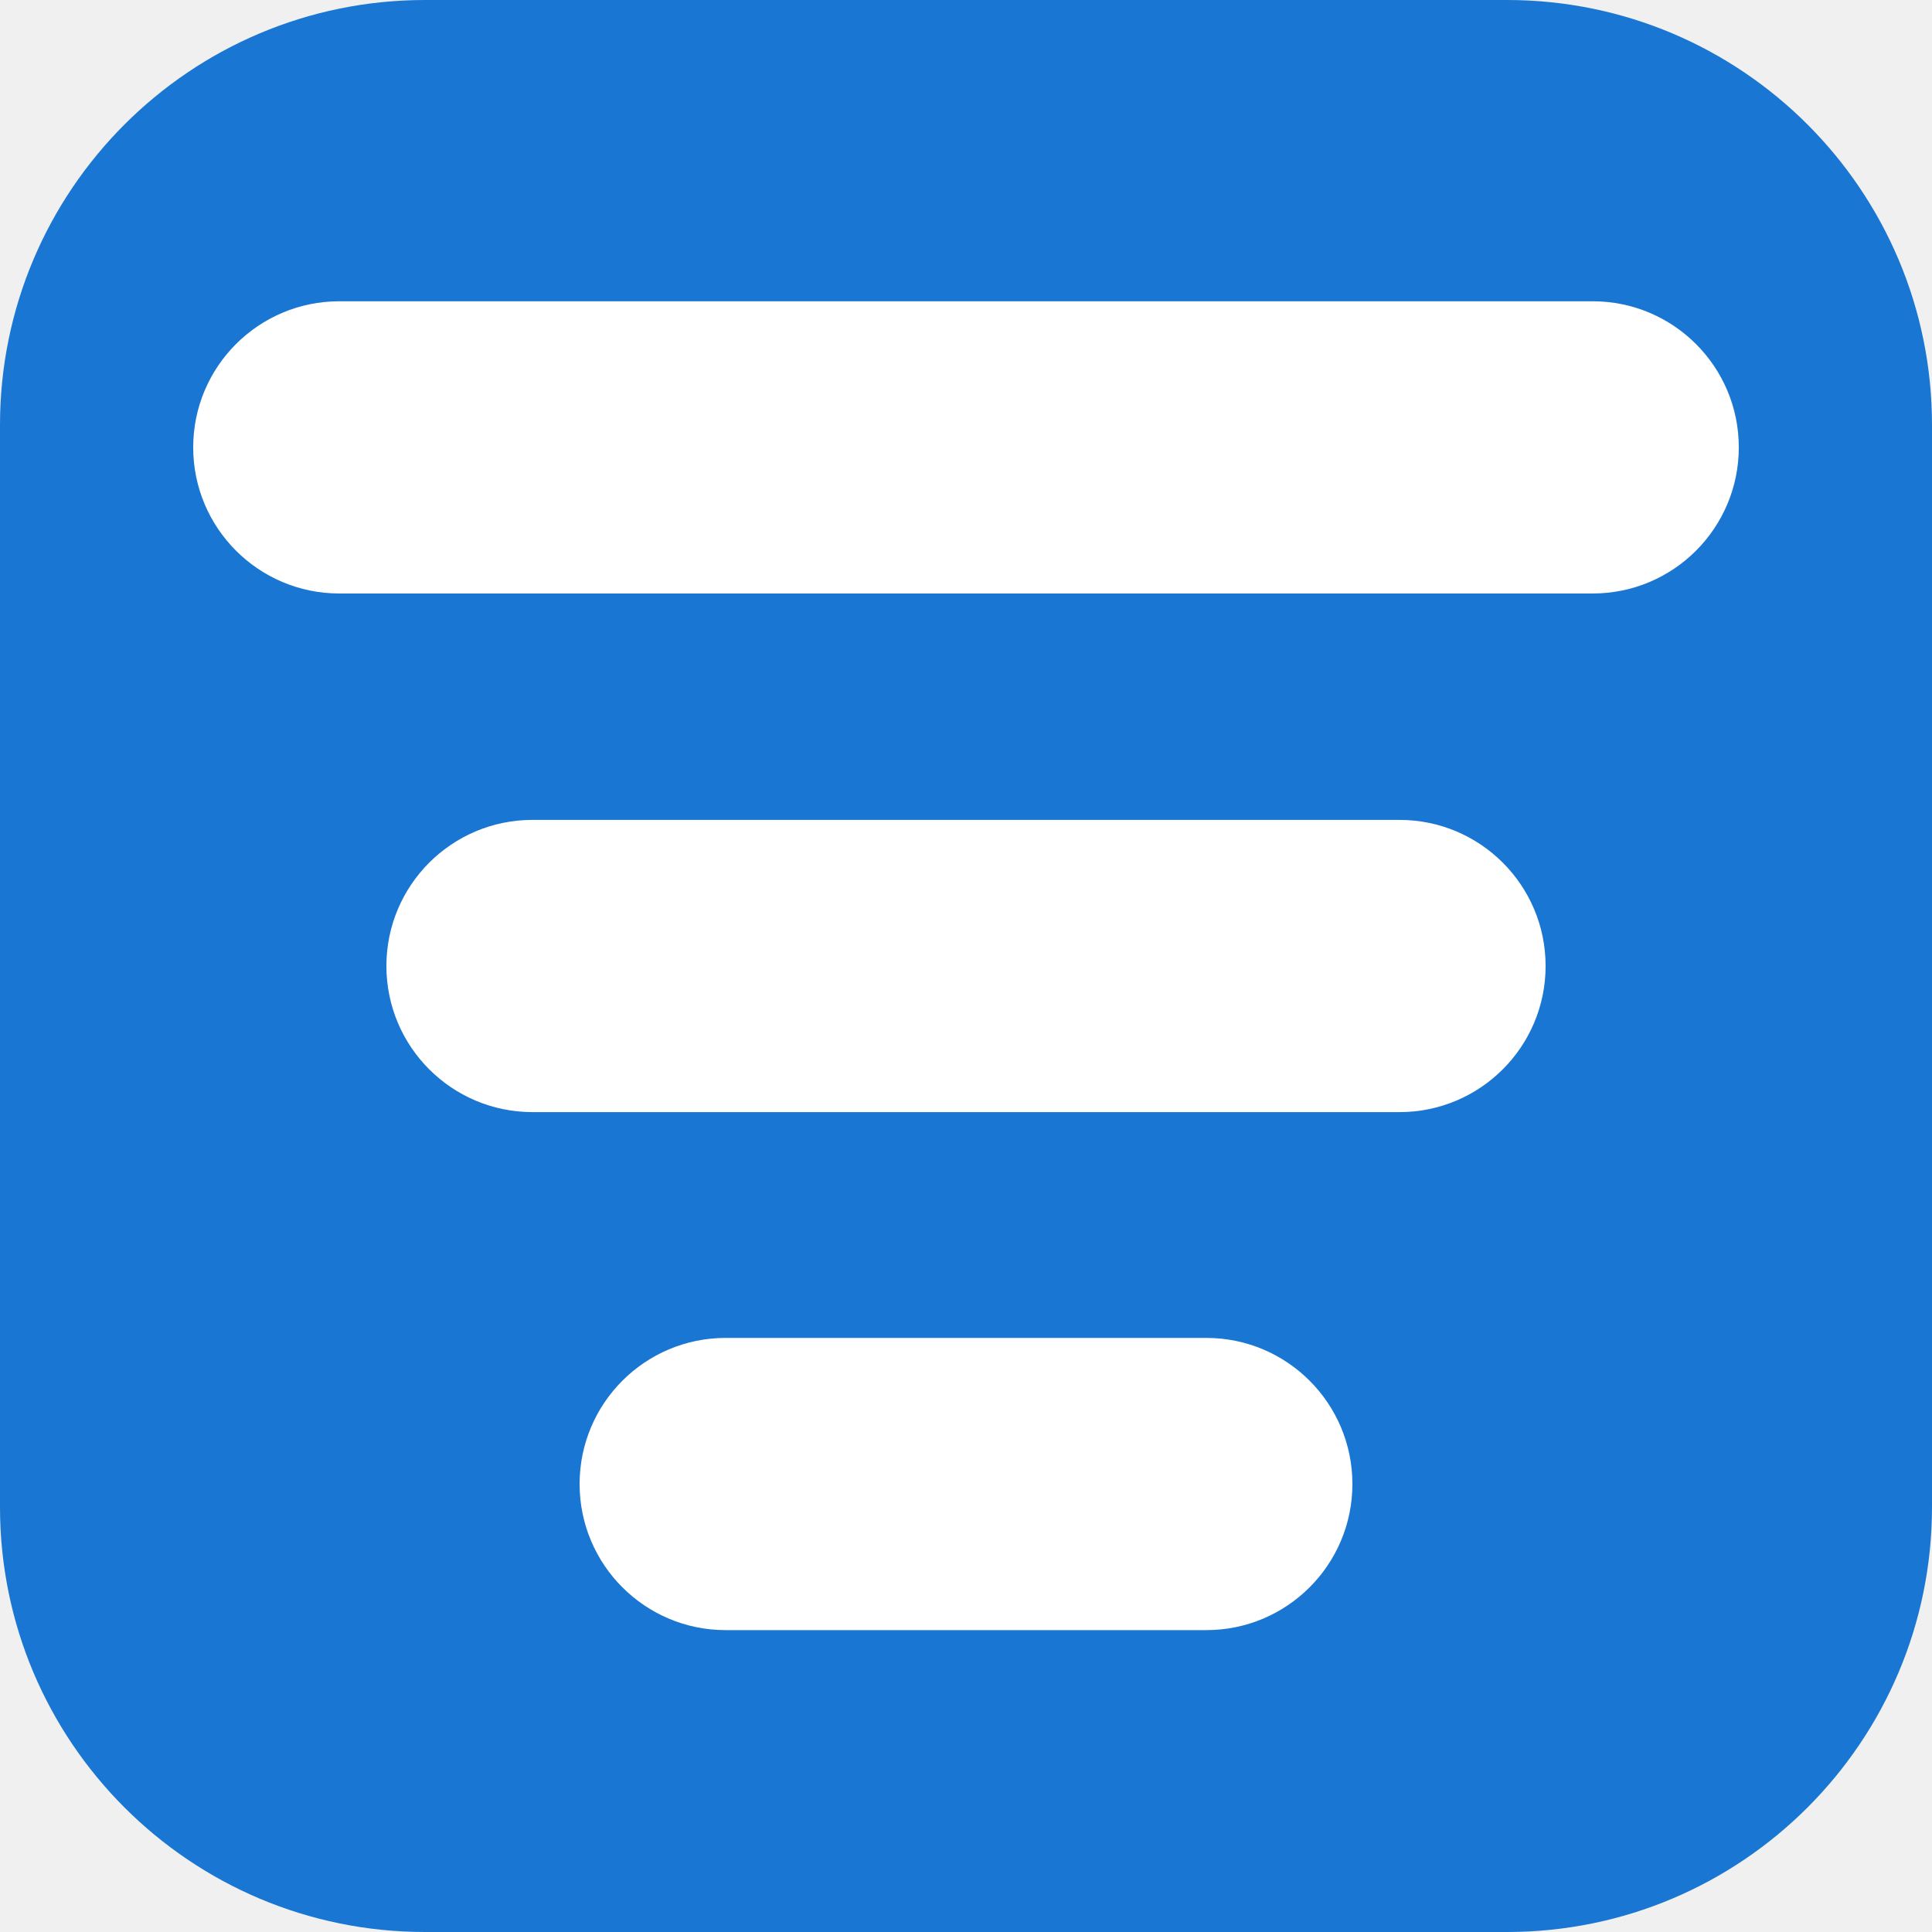
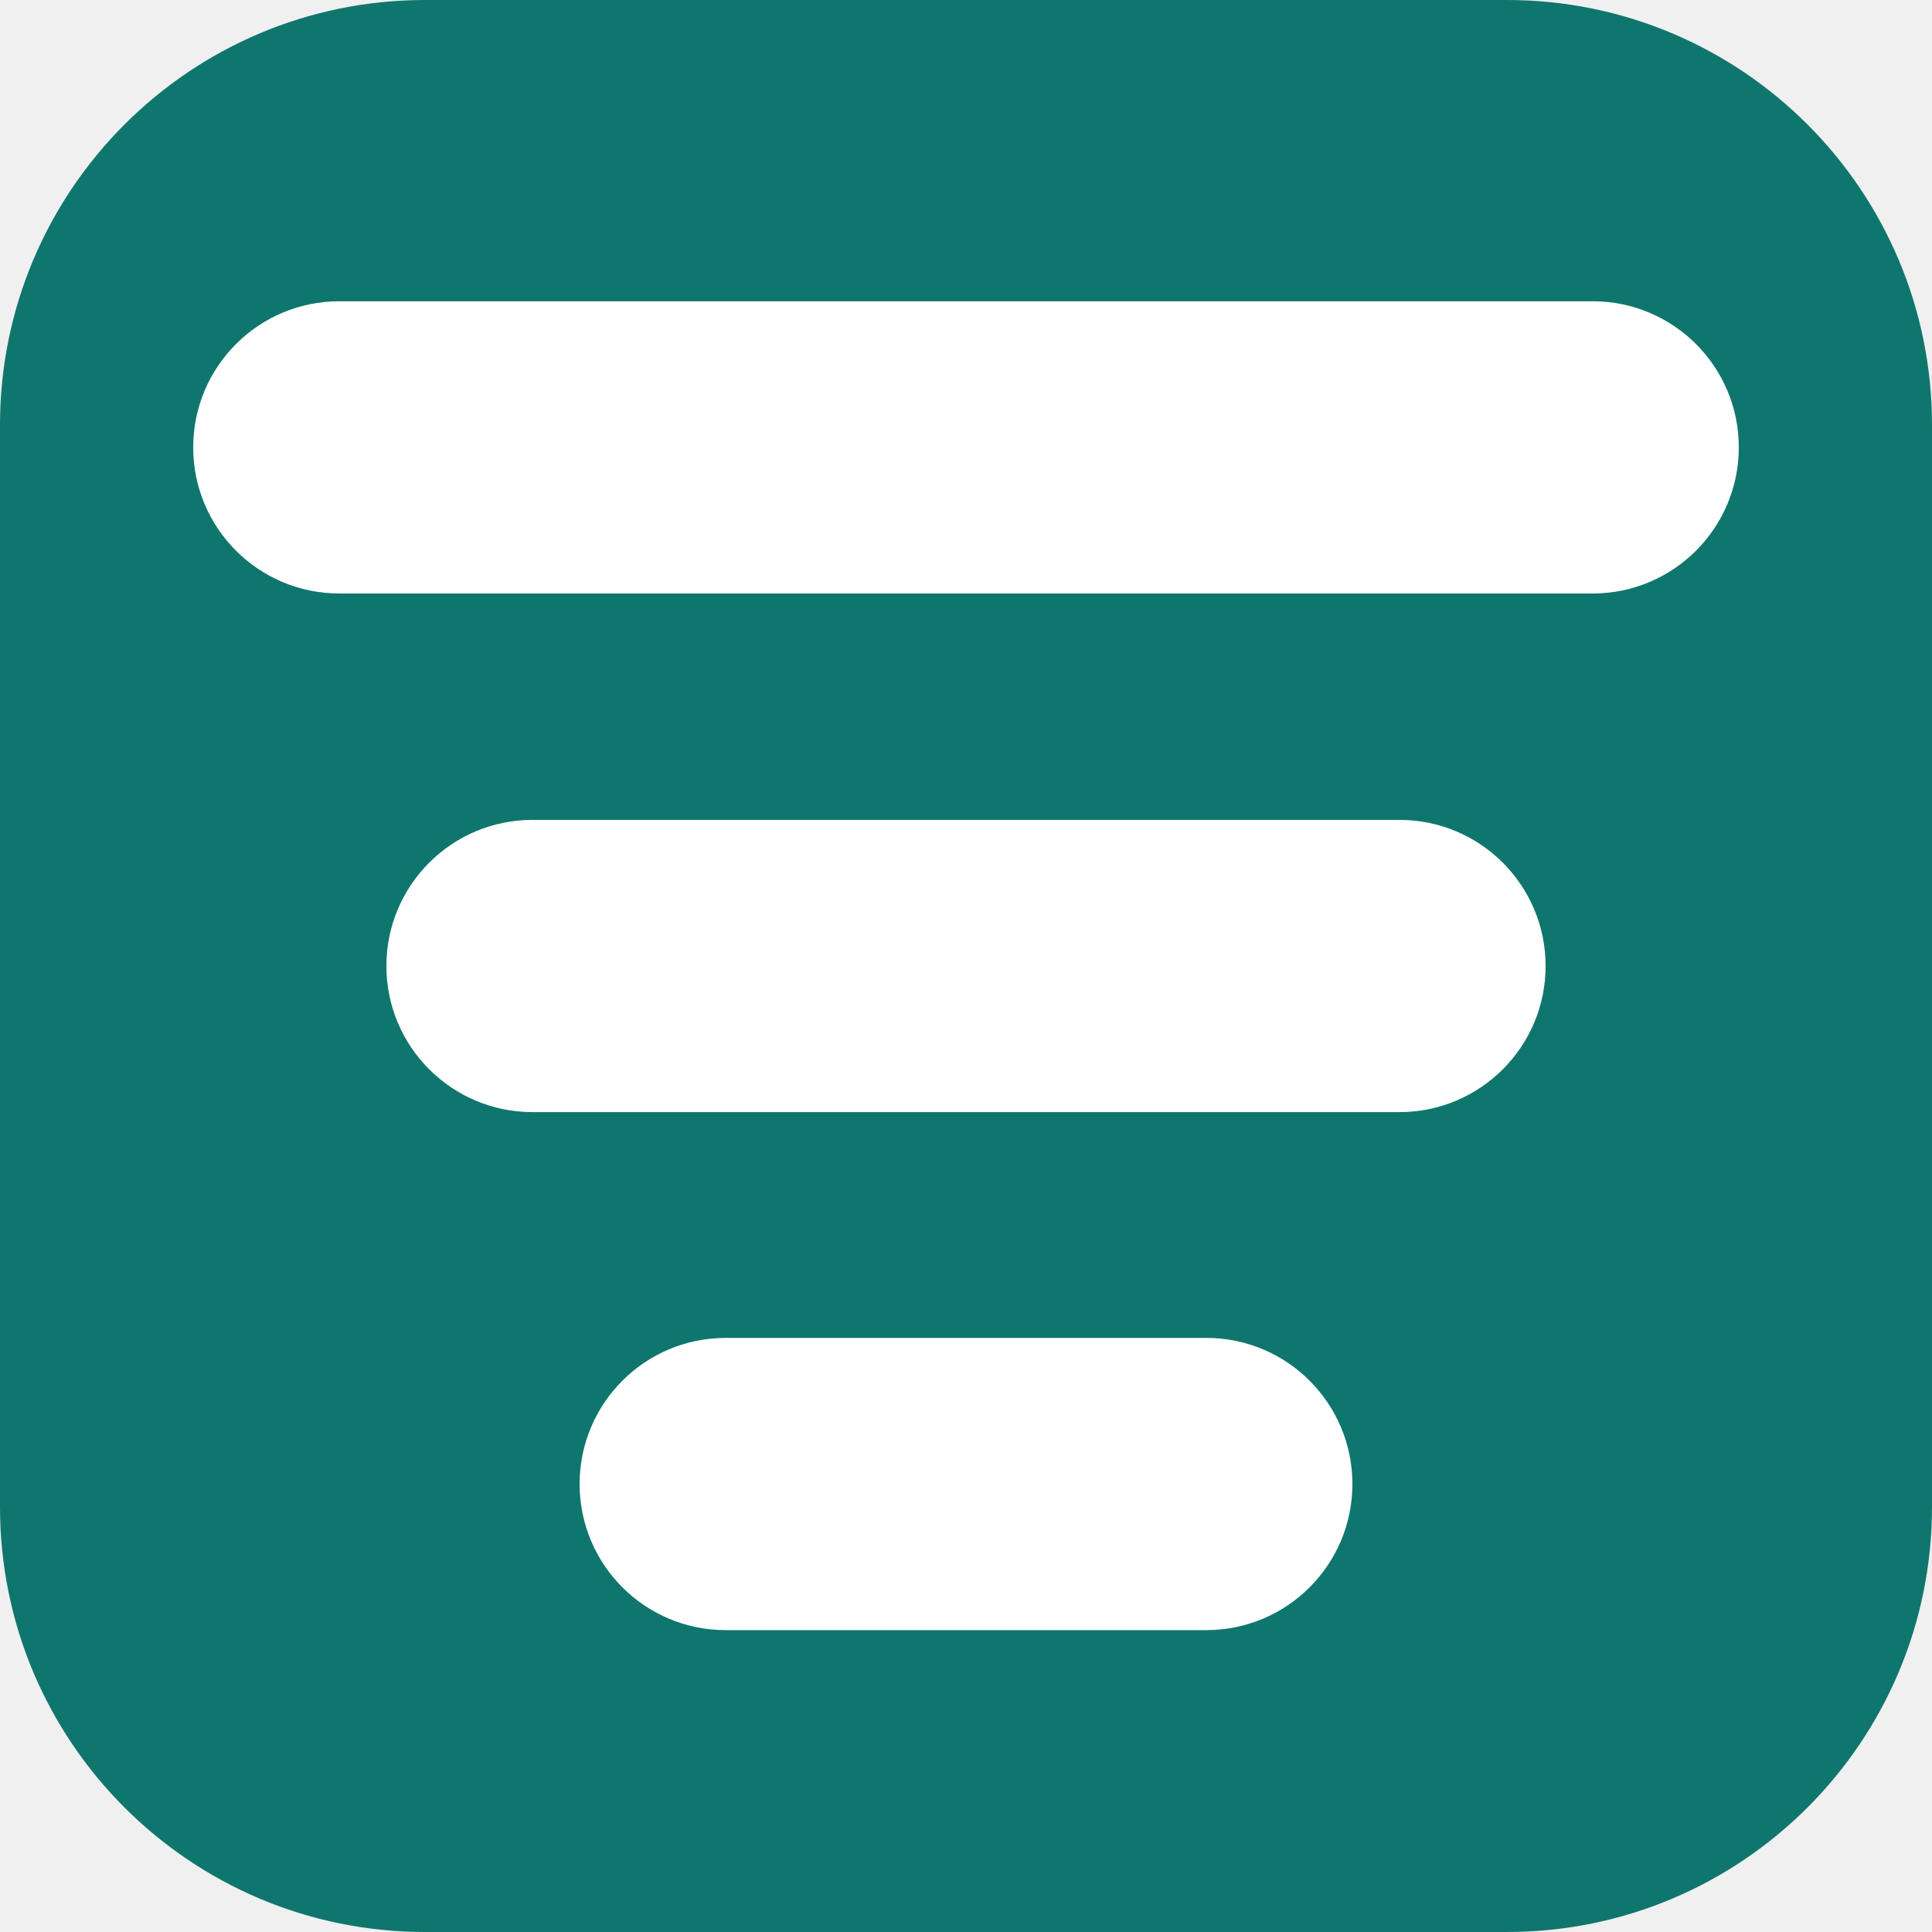
<svg xmlns="http://www.w3.org/2000/svg" width="32" height="32" viewBox="0 0 32 32">
-   <rect width="32" height="32" rx="7.04" fill="#1976d2" />
+   <rect width="32" height="32" rx="7.04" fill="#0f766e" />
  <g fill="#fff">
    <rect x="3.2" y="4.99" width="25.6" height="4.84" rx="2.42" />
    <rect x="6.4" y="13.58" width="19.2" height="4.84" rx="2.42" />
    <rect x="9.6" y="22.16" width="12.8" height="4.84" rx="2.42" />
  </g>
</svg>
